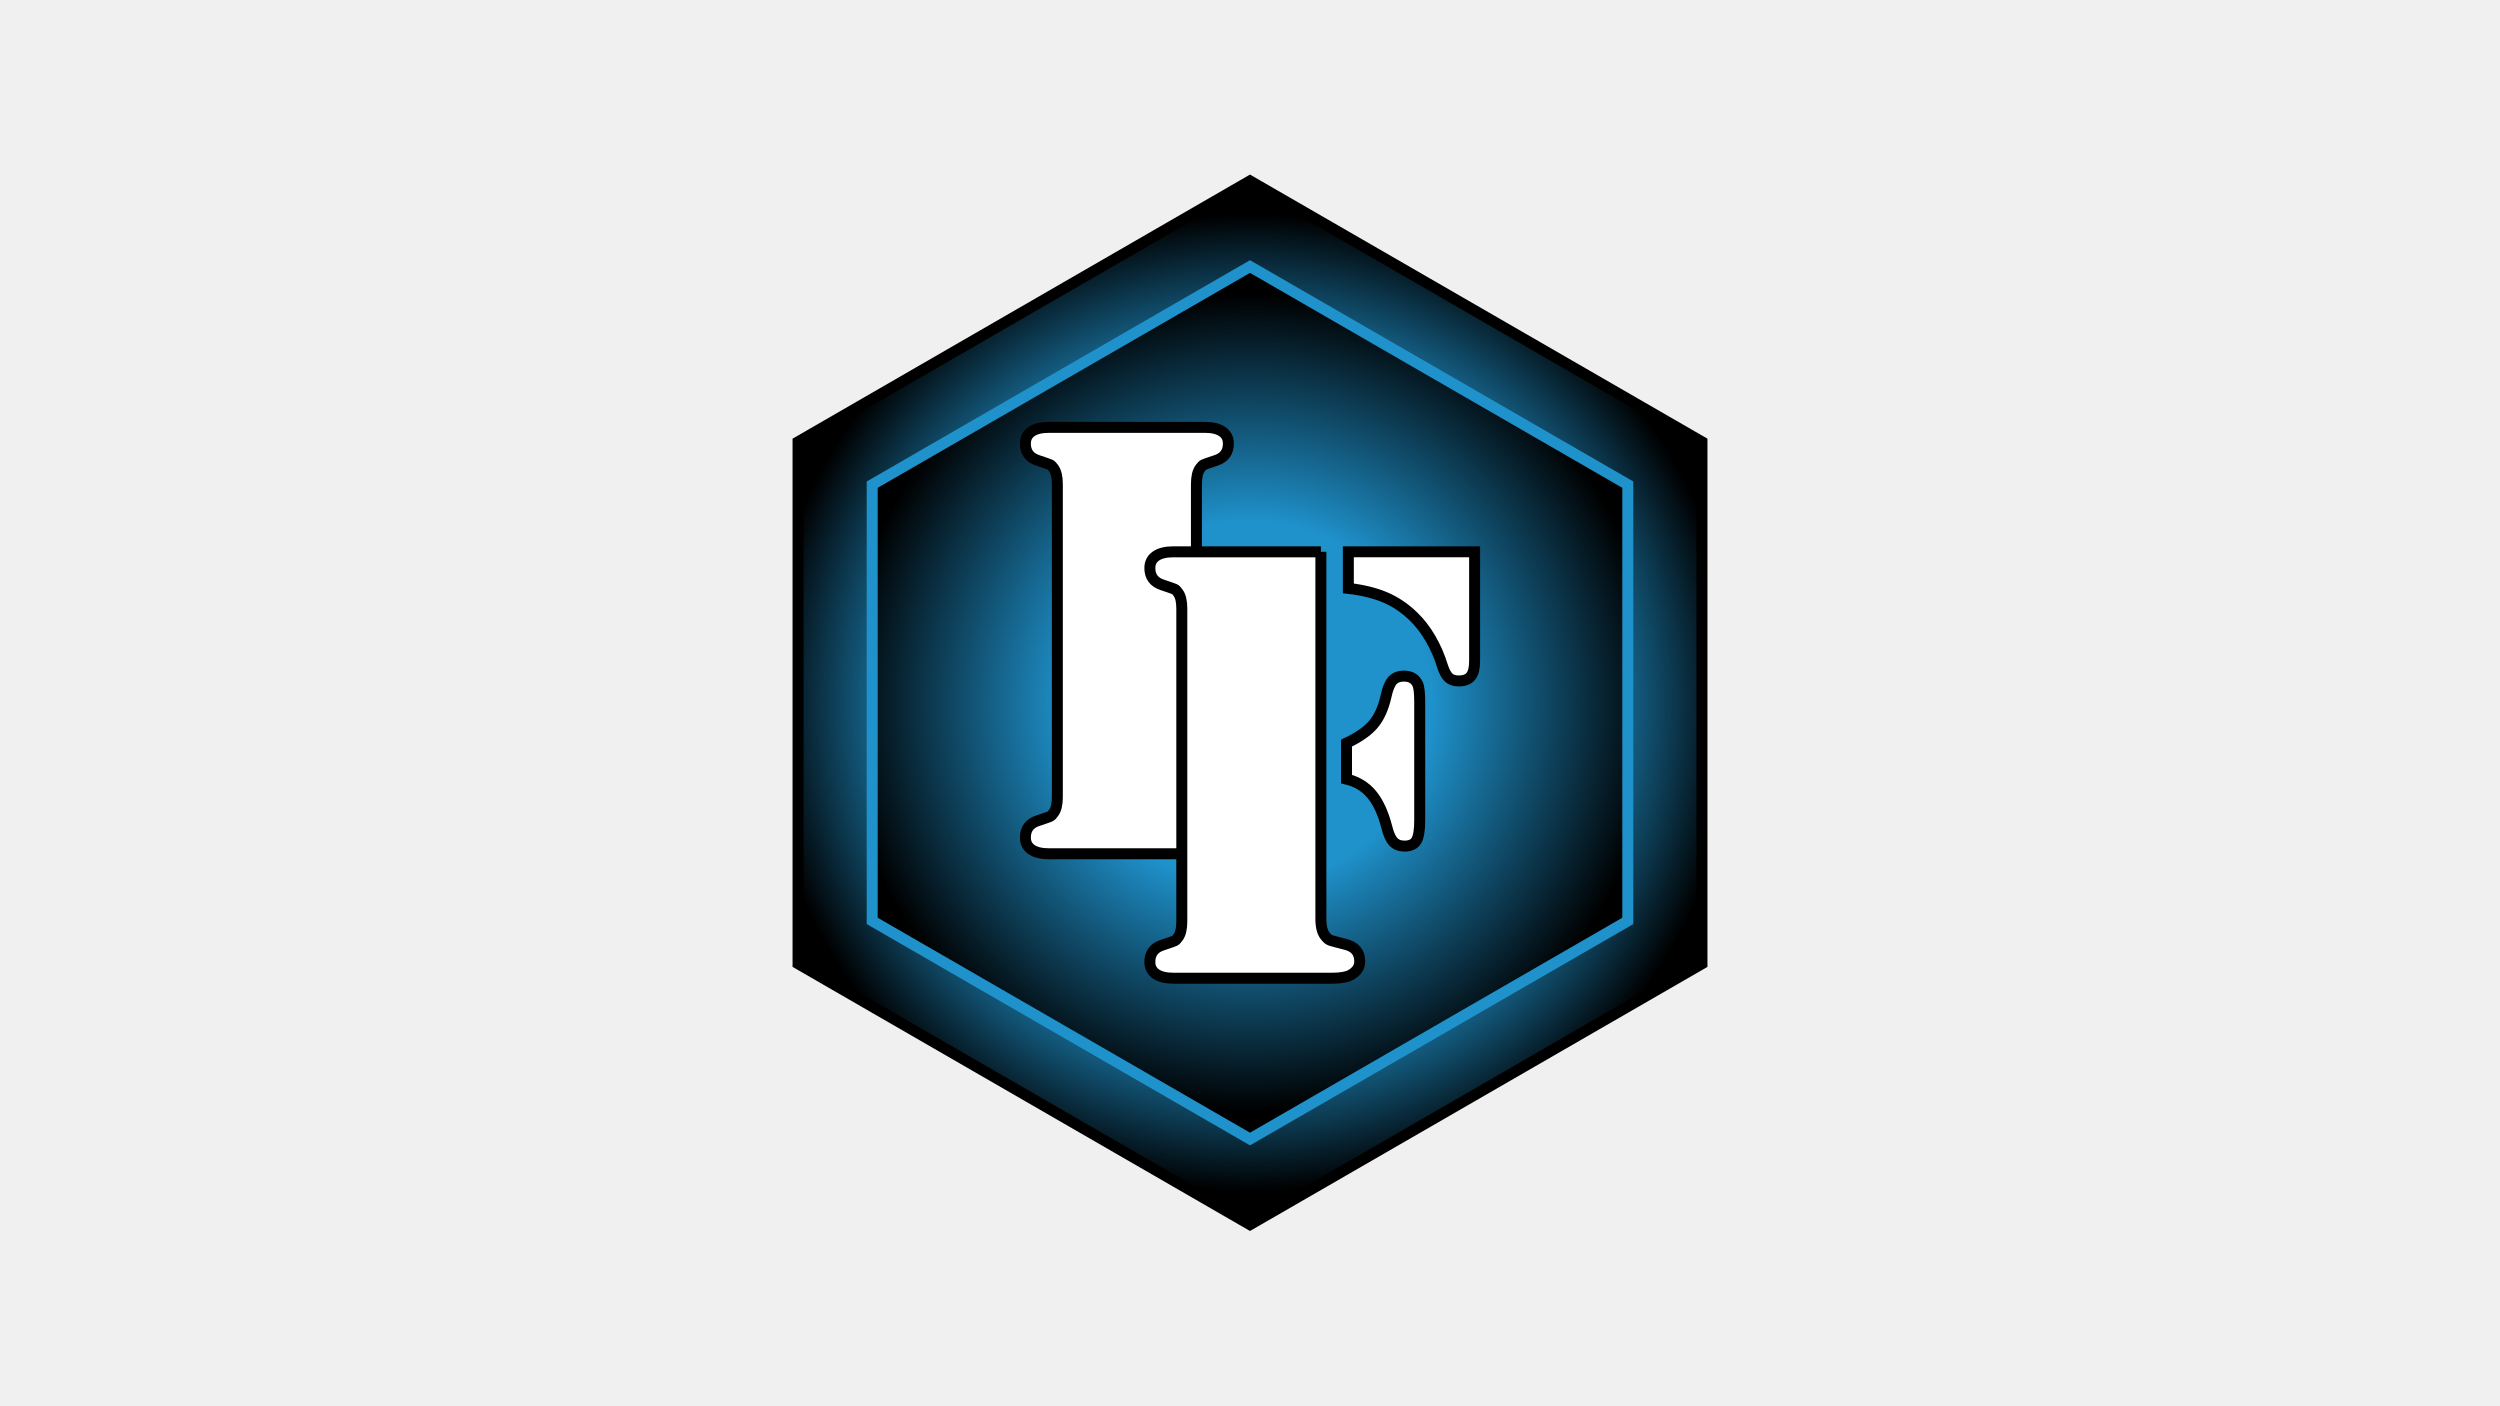
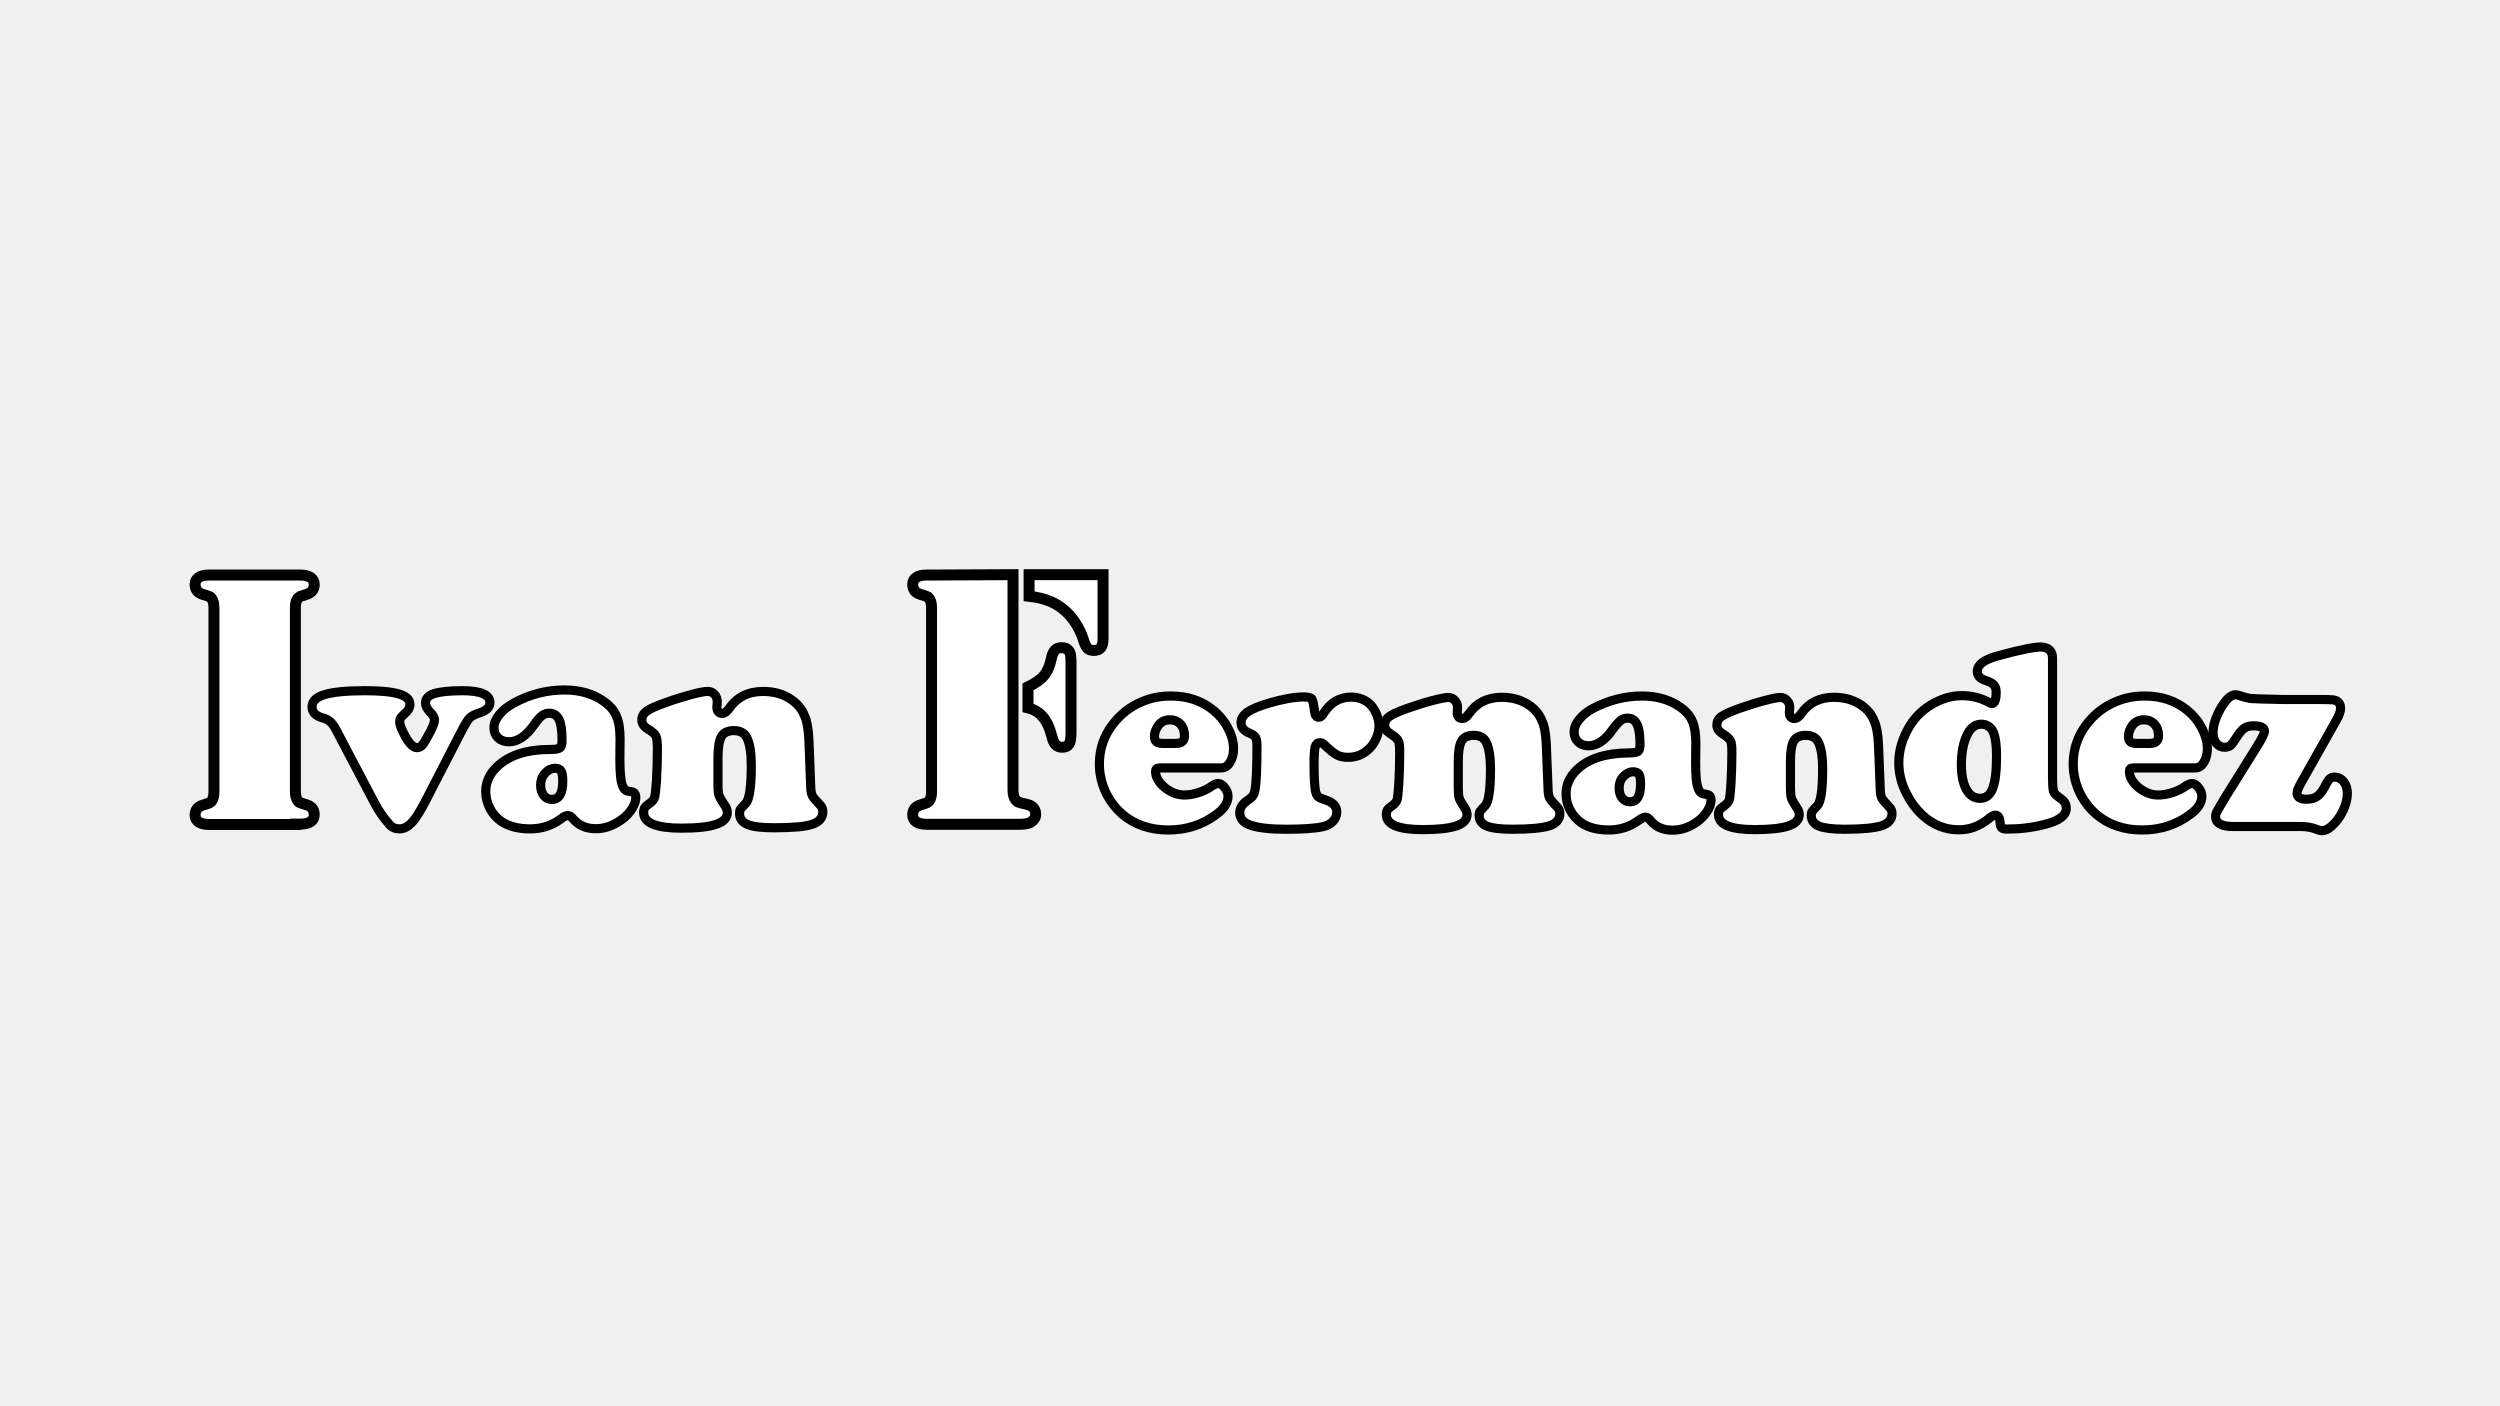
- <svg xmlns="http://www.w3.org/2000/svg" version="1.1" id="Layer_1" x="0px" y="0px" viewBox="0 0 1366 768" style="enable-background:new 0 0 1366 768;" xml:space="preserve">
+ <svg xmlns="http://www.w3.org/2000/svg" version="1.1" x="0px" y="0px" viewBox="0 0 1366 768" style="enable-background:new 0 0 1366 768;" xml:space="preserve">
  <style type="text/css">
- 	.st0{fill:url(#SVGID_1_);stroke:#000000;stroke-width:6;stroke-miterlimit:10;}
- 	.st1{display:none;}
- 	.st2{font-family:'MyriadPro-Regular';}
- 	.st3{font-size:350px;}
- 	.st4{fill:url(#SVGID_00000167398636551698295210000008285503373494041988_);stroke:#1F92CC;stroke-width:6;stroke-miterlimit:10;}
- 	.st5{fill:#FFFFFF;stroke:#000000;stroke-width:6;stroke-miterlimit:10;}
+ 	.st0{display:none;}
+ 	.st1{display:inline;fill:url(#SVGID_1_);stroke:#000000;stroke-width:6;stroke-miterlimit:10;}
+ 	.st2{enable-background:new    ;}
+ 	.st3{font-family:'ArialMT';}
+ 	.st4{font-size:350px;}
+ 	
+ 		.st5{display:inline;fill:url(#SVGID_00000132059974073570297180000008784574069156364455_);stroke:#1F92CC;stroke-width:6;stroke-miterlimit:10;}
+ 	.st6{display:inline;}
+ 	.st7{fill:#FFFFFF;stroke:#000000;stroke-width:6;stroke-miterlimit:10;}
+ 	.st8{fill:#FFFFFF;stroke:#000000;stroke-width:5;stroke-miterlimit:10;}
</style>
-   <radialGradient id="SVGID_1_" cx="683" cy="384" r="266.737" gradientUnits="userSpaceOnUse">
-     <stop offset="0.657" style="stop-color:#1F92CC" />
-     <stop offset="1" style="stop-color:#000000" />
-   </radialGradient>
-   <polygon class="st0" points="436.05,241.42 436.05,526.58 683,669.15 929.95,526.58 929.95,241.42 683,98.85 " />
-   <text transform="matrix(1 0 0 1 1088.453 325.2261)" class="st1 st2 st3">V</text>
-   <text transform="matrix(1 0 0 1 908.7998 473)" class="st1 st2 st3">A</text>
-   <text transform="matrix(1 0 0 1 1038 661)" class="st1 st2 st3">N</text>
-   <radialGradient id="SVGID_00000163765555743426380250000011632838220575300224_" cx="683" cy="384" r="222.965" gradientUnits="userSpaceOnUse">
-     <stop offset="0.443" style="stop-color:#1F92CC" />
-     <stop offset="1" style="stop-color:#000000" />
-   </radialGradient>
-   <polygon style="fill:url(#SVGID_00000163765555743426380250000011632838220575300224_);stroke:#1F92CC;stroke-width:6;stroke-miterlimit:10;" points="  476.57,264.82 476.57,503.18 683,622.36 889.43,503.18 889.43,264.82 683,145.64 " />
-   <g>
+   <g id="Layer_1" class="st0">
+     <radialGradient id="SVGID_1_" cx="424.24" cy="384" r="266.735" gradientTransform="matrix(1 0 0 -1 0 768)" gradientUnits="userSpaceOnUse">
+       <stop offset="0.657" style="stop-color:#1F92CC" />
+       <stop offset="1" style="stop-color:#000000" />
+     </radialGradient>
+     <polygon class="st1" points="177.3,241.4 177.3,526.6 424.2,669.2 671.2,526.6 671.2,241.4 424.2,98.8  " />
+     <text transform="matrix(1 0 0 1 1088.453 325.2261)" class="st2 st3 st4">V</text>
+     <text transform="matrix(1 0 0 1 908.7998 473)" class="st2 st3 st4">A</text>
+     <text transform="matrix(1 0 0 1 1038 661)" class="st2 st3 st4">N</text>
+     <radialGradient id="SVGID_00000093144785306404014290000009499844524142092175_" cx="424.24" cy="384" r="222.967" gradientTransform="matrix(1 0 0 -1 0 768)" gradientUnits="userSpaceOnUse">
+       <stop offset="0.443" style="stop-color:#1F92CC" />
+       <stop offset="1" style="stop-color:#000000" />
+     </radialGradient>
+     <polygon style="display:inline;fill:url(#SVGID_00000093144785306404014290000009499844524142092175_);stroke:#1F92CC;stroke-width:6;stroke-miterlimit:10;" points="   217.8,264.8 217.8,503.2 424.2,622.4 630.7,503.2 630.7,264.8 424.2,145.6  " />
+     <g class="st6">
+       <g>
+         <path class="st7" d="M395.1,466.5h-76.3h-4.5c-4.1,0-7.3-0.8-9.5-2.3c-2.2-1.5-3.3-3.7-3.3-6.6c0-4.7,2.3-7.7,6.8-9.2     c3.8-1.2,6-2,6.6-2.3s1.3-0.9,2-2c1.4-1.8,2-4.7,2-8.7V264.6c0-4-0.7-6.9-2-8.7c-0.7-1-1.3-1.7-2-2c-0.6-0.3-2.8-1.1-6.6-2.3     c-4.6-1.5-6.8-4.6-6.8-9.2c0-2.8,1.1-5,3.3-6.6c2.2-1.5,5.4-2.3,9.5-2.3h4.5h76.3h4.5c4.1,0,7.3,0.8,9.5,2.3     c2.2,1.5,3.3,3.7,3.3,6.6c0,4.7-2.3,7.7-6.8,9.2c-3.8,1.2-6,2-6.6,2.3c-0.6,0.3-1.3,0.9-2,2c-1.4,1.8-2,4.7-2,8.7v170.9     c0,4,0.7,6.9,2,8.7c0.7,1,1.3,1.7,2,2c0.6,0.3,2.8,1,6.6,2.3c4.6,1.5,6.8,4.5,6.8,9.2c0,2.9-1.1,5-3.3,6.6     c-2.2,1.5-5.4,2.3-9.5,2.3L395.1,466.5L395.1,466.5z" />
+       </g>
+       <g>
+         <path class="st7" d="M463,301.5v200.6c0,4.4,0.9,7.6,2.6,9.6c0.9,1.1,1.8,1.9,2.6,2.1c0.8,0.3,3.4,1,7.9,2.1     c5.5,1.2,8.2,4.4,8.2,9.4c0,3-1.5,5.3-4.5,7.2c-2.2,1.4-5.8,2-10.8,2h-5.8h-76.3h-4.5c-4.1,0-7.3-0.8-9.5-2.3s-3.3-3.7-3.3-6.6     c0-4.7,2.3-7.7,6.8-9.2c3.8-1.2,6-2,6.6-2.3c0.6-0.3,1.3-0.9,2-2c1.4-1.8,2-4.7,2-8.7V332.6c0-4-0.7-6.9-2-8.7     c-0.7-1-1.3-1.7-2-2c-0.6-0.3-2.8-1-6.6-2.3c-4.6-1.5-6.8-4.5-6.8-9.2c0-2.8,1.1-5,3.3-6.6c2.2-1.5,5.4-2.3,9.5-2.3h4.5     L463,301.5L463,301.5z M477,425.7V406c6.7-3.2,11.5-6.6,14.7-10.2s5.4-8.7,6.9-15c0.9-4.3,2.1-7.3,3.6-8.9     c1.5-1.6,3.6-2.5,6.3-2.5c3.6,0,6.1,1.4,7.5,4.2c0.8,1.5,1.2,4.8,1.2,10v64.6c0,5.3-0.6,9-1.8,11s-3.4,3-6.5,3     c-2.6,0-4.6-0.8-6.1-2.4s-2.7-4.2-3.6-8c-2-7.8-4.8-13.8-8.3-18C487.2,429.8,482.6,427,477,425.7z M478,301.5h69v59.6     c0,3.9-0.7,6.7-2,8.4c-1.4,1.7-3.6,2.6-6.7,2.6c-2.3,0-4.1-0.6-5.4-1.8c-1.3-1.2-2.4-3.2-3.3-6.1c-1.7-5.6-3.9-10.7-6.7-15.4     s-5.8-8.7-9.2-12c-4.7-4.6-9.8-8-15.4-10.4c-5.6-2.4-12.3-4-20.2-5V301.5z" />
+       </g>
+     </g>
+   </g>
+   <g id="Layer_2">
    <g>
-       <path class="st5" d="M653.9,466.5h-76.34h-4.45c-4.11,0-7.27-0.77-9.5-2.3c-2.23-1.54-3.34-3.73-3.34-6.57    c0-4.66,2.28-7.74,6.85-9.22c3.77-1.25,5.96-2.02,6.59-2.3c0.63-0.28,1.28-0.94,1.97-1.96c1.37-1.82,2.05-4.72,2.05-8.71V264.57    c0-3.98-0.68-6.88-2.05-8.71c-0.68-1.02-1.34-1.68-1.97-1.96c-0.63-0.28-2.82-1.05-6.59-2.3c-4.57-1.48-6.85-4.55-6.85-9.22    c0-2.84,1.11-5.04,3.34-6.57c2.23-1.54,5.39-2.3,9.5-2.3h4.45h76.34h4.45c4.11,0,7.27,0.77,9.5,2.3c2.23,1.54,3.34,3.73,3.34,6.57    c0,4.67-2.28,7.74-6.85,9.22c-3.77,1.25-5.96,2.02-6.59,2.3c-0.63,0.29-1.28,0.94-1.97,1.96c-1.37,1.82-2.05,4.72-2.05,8.71    v170.87c0,3.98,0.68,6.89,2.05,8.71c0.68,1.02,1.34,1.68,1.97,1.96c0.63,0.28,2.82,1.05,6.59,2.3c4.56,1.48,6.85,4.55,6.85,9.22    c0,2.85-1.11,5.04-3.34,6.57c-2.23,1.54-5.39,2.3-9.5,2.3H653.9z" />
-     </g>
-     <g>
-       <path class="st5" d="M721.73,301.5v200.57c0,4.44,0.86,7.62,2.57,9.56c0.91,1.14,1.77,1.85,2.57,2.13c0.8,0.29,3.42,1,7.87,2.13    c5.48,1.25,8.22,4.38,8.22,9.39c0,2.96-1.48,5.35-4.45,7.17c-2.17,1.37-5.76,2.05-10.78,2.05h-5.82h-76.34h-4.45    c-4.11,0-7.27-0.77-9.5-2.3s-3.34-3.73-3.34-6.57c0-4.67,2.28-7.74,6.85-9.22c3.77-1.25,5.96-2.02,6.59-2.3    c0.63-0.28,1.28-0.94,1.97-1.96c1.37-1.82,2.05-4.72,2.05-8.71V332.57c0-3.98-0.68-6.88-2.05-8.71c-0.68-1.02-1.34-1.68-1.97-1.96    c-0.63-0.28-2.82-1.05-6.59-2.3c-4.57-1.48-6.85-4.55-6.85-9.22c0-2.84,1.11-5.04,3.34-6.57c2.23-1.54,5.39-2.3,9.5-2.3h4.45    H721.73z M735.73,425.69v-19.66c6.67-3.16,11.55-6.58,14.66-10.25c3.11-3.67,5.39-8.67,6.86-15c0.9-4.29,2.09-7.26,3.56-8.9    c1.47-1.64,3.56-2.46,6.27-2.46c3.62,0,6.1,1.41,7.46,4.24c0.79,1.47,1.19,4.8,1.19,10v64.58c0,5.31-0.59,8.98-1.78,11.02    s-3.36,3.05-6.53,3.05c-2.6,0-4.63-0.79-6.1-2.37c-1.47-1.58-2.66-4.24-3.56-7.97c-2.03-7.8-4.8-13.78-8.31-17.97    C745.95,429.82,741.38,427.05,735.73,425.69z M736.73,301.5h69v59.64c0,3.87-0.68,6.67-2.05,8.37c-1.37,1.71-3.6,2.56-6.68,2.56    c-2.28,0-4.08-0.6-5.39-1.79c-1.31-1.2-2.43-3.22-3.34-6.07c-1.71-5.58-3.94-10.71-6.68-15.38c-2.74-4.67-5.82-8.66-9.25-11.96    c-4.68-4.56-9.82-8.03-15.41-10.42c-5.59-2.39-12.33-4.04-20.2-4.96V301.5z" />
+       <g>
+         <path class="st8" d="M251.8,400.2l-19.2,37.3c-3,5.8-5.5,9.8-7.6,12s-4.3,3.4-6.7,3.4c-2.3,0-4.2-0.8-5.6-2.5     c-3-3.4-5.7-7.2-7.9-11.4l-21-39.9c-1.1-2.2-2.2-3.7-3.3-4.7c-1.1-1-2.5-1.7-4.4-2.2c-3.8-1.1-5.6-3.1-5.6-6.1c0-3,2.3-5.2,7-6.6     c4.6-1.4,12-2.1,22-2.1c8.4,0,14.6,0.6,18.5,1.8c4,1.2,6,3.1,6,5.6c0,1.8-0.9,3.5-2.8,5.1c-1.2,1.1-2,1.9-2.3,2.4     c-0.3,0.5-0.5,1.2-0.5,2.1c0,1.7,1.1,4.5,3.3,8.4c2.2,3.8,4.2,5.7,6.1,5.7c1.2,0,2.2-0.5,3-1.4c0.8-0.9,2.2-3.4,4.3-7.3     c1.5-2.9,2.3-5,2.3-6.5c0-1.2-0.8-2.6-2.4-4.2c-1.7-1.8-2.5-3.4-2.5-5c0-2.4,1.6-4.1,4.7-5.1c3.1-1,8.3-1.6,15.4-1.6     c10.1,0,15.1,2.2,15.1,6.5c0,2.5-1.8,4.3-5.4,5.5c-2.8,0.9-4.7,1.9-5.7,2.9C255.5,393.5,253.9,396.1,251.8,400.2z" />
+         <path class="st8" d="M308.5,377c8.6,0,15.9,2.2,21.8,6.5c3.2,2.3,5.4,5,6.6,8c1.3,3,1.9,7.1,1.9,12.3l-0.1,11     c0,7.7,0.5,12.6,1.6,14.9c0.5,1.1,1.1,1.8,1.6,2.1c0.5,0.3,1.5,0.6,3.1,0.8c1.6,0.2,2.4,1.3,2.4,3.1c0,2.4-1,4.8-2.9,7.4     c-1.9,2.6-4.4,4.7-7.4,6.4c-3.7,2.2-7.6,3.3-11.6,3.3c-5.2,0-9.3-1.8-12.3-5.3c-1-1.3-2-1.9-2.9-1.9c-1,0-2.3,0.6-3.9,1.9     c-4.9,3.6-10.5,5.4-16.8,5.4c-6.5,0-11.7-1.4-15.7-4.1c-2.6-1.8-4.7-4.2-6.2-7.1c-1.5-2.9-2.3-6-2.3-9.2c0-5.1,2.1-9.7,6.2-13.6     c6.5-6.2,16.1-9.4,29-9.4c2.9,0,4.7-0.3,5.4-0.9c0.7-0.6,1.1-1.9,1.1-4c0-5.2-0.5-9-1.6-11.4c-1.1-2.3-2.9-3.5-5.3-3.5     c-1.5,0-2.8,0.4-4,1.3c-1.2,0.9-2.6,2.5-4.3,4.9c-4.4,6.3-9,9.4-13.8,9.4c-2.4,0-4.4-0.7-5.9-2.1c-1.5-1.4-2.3-3.3-2.3-5.6     c0-2.4,1-4.7,2.9-7.1c1.9-2.4,4.5-4.4,7.7-6.2C289.5,379.3,298.8,377,308.5,377z M303.5,419.8c-2.2,0-4.1,0.9-5.7,2.7     c-1.6,1.8-2.4,3.9-2.4,6.4c0,2.4,0.6,4.3,1.7,5.7c1.1,1.5,2.6,2.2,4.5,2.2c3.9,0,5.9-3.3,5.9-10c0-2.7-0.3-4.5-0.9-5.5     C306.2,420.4,305.1,419.9,303.5,419.8z" />
+         <path class="st8" d="M442,404.4l1,26.1c0.1,2,0.4,3.4,0.9,4.4c0.5,0.9,2,2.7,4.6,5.4c0.7,0.8,1.1,1.9,1.1,3.3     c0,3.3-2,5.5-5.8,6.8c-3.9,1.3-10.9,1.9-20.9,1.9c-6.8,0-11.6-0.6-14.4-1.8c-2.9-1.2-4.4-3.2-4.4-6c0-1,0.1-1.7,0.4-2.2     c0.3-0.5,1.3-1.6,3-3.4c2-2.1,3-9,3-20.7c0-6.8-0.8-11.8-2.4-15.1c-1.3-2.6-3.7-3.9-7.1-3.9c-3.3,0-5.6,1.1-6.8,3.2     c-1.2,2.1-1.9,6-1.9,11.6v14.7c0,2.9,0.2,4.9,0.6,6c0.4,1.1,1.6,3.2,3.7,6.3c0.5,0.9,0.8,1.9,0.8,3c0,2.9-2,5.1-6.1,6.4     c-4,1.4-10.4,2.1-19,2.1c-13.7,0-20.6-2.8-20.6-8.5c0-1.2,0.2-2.1,0.6-2.7c0.4-0.6,1.4-1.5,3-2.6c1.3-0.9,2.1-2,2.4-3.2     c0.3-1.2,0.7-4.2,1-8.9c0.3-5.6,0.5-11.5,0.5-17.7c0-3.4-0.3-5.6-0.8-6.7c-0.5-1.1-2-2.4-4.5-3.9c-2.1-1.3-3.2-3-3.2-4.9     c0-2,0.9-3.6,2.6-4.8c1.7-1.3,5.3-2.9,10.7-4.8c4.7-1.7,9.3-3.1,13.7-4.3c4.4-1.2,7.4-1.7,9-1.7c1.5,0,2.7,0.5,3.7,1.6     c1,1.1,1.5,2.4,1.5,3.9c0,0.1,0,0.8-0.1,1.9c0,0.4-0.1,0.7-0.1,1c0,2.4,1,3.6,3,3.6c1.2,0,2.4-0.9,3.8-2.8     c4.2-6.1,10.4-9.2,18.5-9.2c6.2,0,11.6,1.6,16,4.9c3.1,2.3,5.3,5,6.5,8.2C440.9,393.7,441.7,398.3,442,404.4z" />
+       </g>
+       <g>
+         <path class="st7" d="M161.5,450.5h-44.7h-2.6c-2.4,0-4.3-0.5-5.6-1.3c-1.3-0.9-2-2.2-2-3.8c0-2.7,1.3-4.5,4-5.4     c2.2-0.7,3.5-1.2,3.9-1.3c0.4-0.2,0.7-0.6,1.2-1.1c0.8-1.1,1.2-2.8,1.2-5.1V332.2c0-2.3-0.4-4-1.2-5.1c-0.4-0.6-0.8-1-1.2-1.1     c-0.4-0.2-1.7-0.6-3.9-1.3c-2.7-0.9-4-2.7-4-5.4c0-1.7,0.7-3,2-3.8c1.3-0.9,3.2-1.3,5.6-1.3h2.6h44.7h2.6c2.4,0,4.3,0.5,5.6,1.3     c1.3,0.9,2,2.2,2,3.8c0,2.7-1.3,4.5-4,5.4c-2.2,0.7-3.5,1.2-3.9,1.3c-0.4,0.2-0.7,0.6-1.2,1.1c-0.8,1.1-1.2,2.8-1.2,5.1v100.1     c0,2.3,0.4,4,1.2,5.1c0.4,0.6,0.8,1,1.2,1.1c0.4,0.2,1.7,0.6,3.9,1.3c2.7,0.9,4,2.7,4,5.4c0,1.7-0.7,3-2,3.8     c-1.3,0.9-3.2,1.3-5.6,1.3H161.5L161.5,450.5z" />
+       </g>
+       <g>
+         <path class="st7" d="M553.5,314v117.5c0,2.6,0.5,4.5,1.5,5.6c0.5,0.7,1,1.1,1.5,1.2c0.5,0.2,2,0.6,4.6,1.2     c3.2,0.7,4.8,2.6,4.8,5.5c0,1.7-0.9,3.1-2.6,4.2c-1.3,0.8-3.4,1.2-6.3,1.2h-3.4h-44.7h-2.6c-2.4,0-4.3-0.5-5.6-1.3     c-1.3-0.9-2-2.2-2-3.8c0-2.7,1.3-4.5,4-5.4c2.2-0.7,3.5-1.2,3.9-1.3c0.4-0.2,0.7-0.6,1.2-1.1c0.8-1.1,1.2-2.8,1.2-5.1V332.2     c0-2.3-0.4-4-1.2-5.1c-0.4-0.6-0.8-1-1.2-1.1c-0.4-0.2-1.7-0.6-3.9-1.3c-2.7-0.9-4-2.7-4-5.4c0-1.7,0.7-3,2-3.8     c1.3-0.9,3.2-1.3,5.6-1.3h2.6L553.5,314L553.5,314z M561.7,386.8v-11.5c3.9-1.9,6.8-3.9,8.6-6c1.8-2.1,3.2-5.1,4-8.8     c0.5-2.5,1.2-4.3,2.1-5.2c0.9-1,2.1-1.4,3.7-1.4c2.1,0,3.6,0.8,4.4,2.5c0.5,0.9,0.7,2.8,0.7,5.9V400c0,3.1-0.3,5.3-1,6.5     c-0.7,1.2-2,1.8-3.8,1.8c-1.5,0-2.7-0.5-3.6-1.4c-0.9-0.9-1.6-2.5-2.1-4.7c-1.2-4.6-2.8-8.1-4.9-10.5     C567.7,389.2,565,387.6,561.7,386.8z M562.3,314h40.4V349c0,2.3-0.4,3.9-1.2,4.9c-0.8,1-2.1,1.5-3.9,1.5c-1.3,0-2.4-0.4-3.2-1     c-0.8-0.7-1.4-1.9-2-3.6c-1-3.3-2.3-6.3-3.9-9s-3.4-5.1-5.4-7c-2.7-2.7-5.8-4.7-9-6.1c-3.3-1.4-7.2-2.4-11.8-2.9V314z" />
+       </g>
+       <g>
+         <path class="st8" d="M667.2,419.6h-33.6c-1.5,0-2.2,0.6-2.2,1.9c0,3.1,1.7,6,5,8.8c3.4,2.7,7,4.1,10.8,4.1c2.3,0,4.8-0.4,7.6-1.3     c2.8-0.9,5.1-2,6.9-3.3c1.6-1.1,2.9-1.7,3.9-1.7c1.2,0,2.5,0.8,3.6,2.3c1.2,1.5,1.8,3.1,1.8,4.7c0,3.4-2.1,6.8-6.4,9.9     c-7.6,5.7-16.3,8.5-26.3,8.5c-10,0-18.4-2.9-25.2-8.7c-3.3-2.9-6-6.3-8.2-10.4c-2.8-5.4-4.2-11.1-4.2-17c0-8,2.4-15.2,7.3-21.6     c4.2-5.5,9.5-9.7,16-12.4c4.9-2.1,10.1-3.1,15.8-3.1c9.1,0,16.8,2.6,23.1,7.7c3.2,2.6,5.8,5.6,7.7,9.2c2.2,4,3.4,7.9,3.4,11.7     c0,3.1-0.6,5.6-1.9,7.6C670.9,418.6,669.2,419.6,667.2,419.6z M635.4,406.2h7.2c3.1,0,4.6-1.4,4.6-4.2c0-2.6-0.7-4.7-2.2-6.3     c-1.5-1.6-3.4-2.4-5.8-2.4c-2.7,0-4.8,1.1-6.3,3.1c-1.4,2-2.1,3.9-2.1,5.9c0,1.4,0.3,2.4,1,3     C632.5,405.9,633.7,406.2,635.4,406.2z" />
+         <path class="st8" d="M712.2,380.8c2.5,0,4.1,0.4,4.6,1.1c0.5,0.7,1,3,1.5,6.9c0.2,2.1,1,3.1,2.2,3.1c1,0,1.9-0.7,2.7-2.1     c3.8-6,8.8-8.9,15-8.9c4.3,0,7.9,1.4,10.7,4.2c1.3,1.4,2.4,3.2,3.3,5.3c0.9,2.2,1.3,4.3,1.3,6.3c0,2.2-0.5,4.5-1.6,6.9     c-1.1,2.4-2.4,4.3-4.1,5.8c-3.1,2.9-6.8,4.4-11.2,4.4c-2.4,0-4.5-0.4-6.1-1.3c-1.6-0.9-3.8-2.6-6.5-5.2c-1-1-1.9-1.5-2.8-1.5     c-1.3,0-2.2,0.8-2.6,2.3c-0.4,1.5-0.6,4.7-0.6,9.5c0,7.2,0.3,12.1,0.8,14.7c0.3,1.4,0.8,2.4,1.4,3c0.6,0.5,1.9,1.1,3.8,1.7     c4.3,1.3,6.4,3.5,6.4,6.7c0,2-0.7,3.7-2.1,5.1c-1.4,1.5-3.2,2.4-5.5,2.9c-4.6,1-11.3,1.4-20.2,1.4c-8.4,0-14.9-0.7-19.3-2.2     c-3.9-1.3-5.9-3.6-5.9-6.9c0-2.5,1.4-4.7,4.3-6.7c1.4-0.9,2.3-1.7,2.9-2.5c0.5-0.7,0.9-1.8,1.1-3c0.8-4.3,1.1-12.4,1.1-24.1     c0-2.1-0.2-3.7-0.7-4.6c-0.5-0.9-1.4-1.7-2.9-2.3c-3.4-1.3-5.1-3.3-5.1-5.8c0-2.3,1.2-4.3,3.5-5.9c2.3-1.6,6.2-3.3,11.7-4.9     C700.8,382,707,380.9,712.2,380.8z" />
+         <path class="st8" d="M844.9,406.8l1,25.2c0.1,1.9,0.4,3.3,0.9,4.2c0.5,0.9,2,2.6,4.4,5.2c0.7,0.8,1.1,1.8,1.1,3.2     c0,3.1-1.9,5.3-5.7,6.6c-3.8,1.2-10.5,1.9-20.2,1.9c-6.6,0-11.2-0.6-14-1.7c-2.8-1.2-4.2-3.1-4.2-5.8c0-1,0.1-1.7,0.4-2.1     c0.3-0.5,1.2-1.6,2.9-3.3c1.9-2,2.9-8.7,2.9-20c0-6.6-0.8-11.5-2.3-14.6c-1.2-2.5-3.5-3.8-6.9-3.8c-3.2,0-5.4,1-6.6,3.1     c-1.2,2.1-1.8,5.8-1.8,11.2v14.2c0,2.8,0.2,4.7,0.5,5.8c0.4,1.1,1.5,3.1,3.5,6.1c0.5,0.9,0.8,1.8,0.8,2.9c0,2.8-2,4.9-5.9,6.2     c-3.9,1.3-10,2-18.3,2c-13.3,0-19.9-2.7-19.9-8.2c0-1.1,0.2-2,0.6-2.6c0.4-0.6,1.4-1.4,2.9-2.5c1.2-0.9,2-1.9,2.4-3.1     c0.3-1.2,0.6-4,0.9-8.6c0.3-5.4,0.5-11.1,0.5-17.1c0-3.3-0.2-5.5-0.8-6.5c-0.5-1-1.9-2.3-4.3-3.8c-2.1-1.3-3.1-2.9-3.1-4.7     c0-1.9,0.8-3.5,2.5-4.7c1.7-1.2,5.1-2.8,10.3-4.6c4.6-1.6,9-3,13.2-4.1c4.2-1.1,7.2-1.7,8.7-1.7c1.4,0,2.6,0.5,3.6,1.6     c1,1.1,1.5,2.3,1.5,3.7c0,0.1,0,0.7-0.1,1.8c0,0.4-0.1,0.7-0.1,1c0,2.3,1,3.4,2.9,3.4c1.1,0,2.4-0.9,3.6-2.7     c4.1-5.9,10.1-8.9,17.9-8.9c6,0,11.2,1.6,15.5,4.7c3,2.2,5.1,4.9,6.3,7.9C843.9,396.5,844.6,400.9,844.9,406.8z" />
+         <path class="st8" d="M897.3,380.3c8.3,0,15.3,2.1,21.1,6.3c3.1,2.2,5.2,4.8,6.4,7.7c1.2,2.9,1.8,6.9,1.8,11.9l-0.1,10.7     c0,7.4,0.5,12.2,1.6,14.4c0.5,1.1,1,1.7,1.5,2c0.5,0.3,1.5,0.5,3,0.8c1.5,0.2,2.3,1.2,2.3,3c0,2.3-0.9,4.7-2.8,7.2     c-1.8,2.5-4.2,4.6-7.1,6.2c-3.6,2.1-7.3,3.1-11.2,3.1c-5,0-9-1.7-11.9-5.2c-1-1.2-1.9-1.9-2.8-1.9c-1,0-2.2,0.6-3.8,1.8     c-4.8,3.5-10.2,5.2-16.2,5.2c-6.3,0-11.3-1.3-15.2-4c-2.5-1.8-4.5-4.1-6-6.9c-1.5-2.8-2.2-5.8-2.2-8.9c0-5,2-9.3,6-13.2     c6.3-6,15.6-9,28.1-9.1c2.8,0,4.5-0.3,5.2-0.8c0.7-0.5,1.1-1.8,1.1-3.8c0-5.1-0.5-8.7-1.6-11c-1.1-2.3-2.8-3.4-5.2-3.4     c-1.4,0-2.7,0.4-3.8,1.3c-1.1,0.9-2.5,2.4-4.2,4.7c-4.2,6.1-8.7,9.1-13.3,9.1c-2.3,0-4.2-0.7-5.7-2.1c-1.5-1.4-2.2-3.2-2.2-5.4     c0-2.3,0.9-4.6,2.8-6.9c1.8-2.3,4.3-4.3,7.5-6C878.9,382.6,887.9,380.3,897.3,380.3z M892.5,421.7c-2.1,0-3.9,0.9-5.5,2.6     c-1.6,1.7-2.3,3.8-2.3,6.2c0,2.3,0.5,4.1,1.6,5.5c1.1,1.4,2.6,2.1,4.4,2.1c3.8,0,5.7-3.2,5.7-9.7c0-2.6-0.3-4.4-0.8-5.3     C895.1,422.3,894.1,421.8,892.5,421.7z" />
+         <path class="st8" d="M1026.4,406.8l1,25.2c0.1,1.9,0.4,3.3,0.9,4.2c0.5,0.9,2,2.6,4.4,5.2c0.7,0.8,1.1,1.8,1.1,3.2     c0,3.1-1.9,5.3-5.7,6.6c-3.8,1.2-10.5,1.9-20.2,1.9c-6.6,0-11.2-0.6-14-1.7c-2.8-1.2-4.2-3.1-4.2-5.8c0-1,0.1-1.7,0.4-2.1     c0.3-0.5,1.2-1.6,2.9-3.3c1.9-2,2.9-8.7,2.9-20c0-6.6-0.8-11.5-2.3-14.6c-1.2-2.5-3.5-3.8-6.9-3.8c-3.2,0-5.4,1-6.6,3.1     c-1.2,2.1-1.8,5.8-1.8,11.2v14.2c0,2.8,0.2,4.7,0.5,5.8c0.4,1.1,1.5,3.1,3.5,6.1c0.5,0.9,0.8,1.8,0.8,2.9c0,2.8-2,4.9-5.9,6.2     c-3.9,1.3-10,2-18.3,2c-13.3,0-19.9-2.7-19.9-8.2c0-1.1,0.2-2,0.6-2.6c0.4-0.6,1.4-1.4,2.9-2.5c1.2-0.9,2-1.9,2.4-3.1     c0.3-1.2,0.6-4,0.9-8.6c0.3-5.4,0.5-11.1,0.5-17.1c0-3.3-0.2-5.5-0.8-6.5c-0.5-1-1.9-2.3-4.3-3.8c-2.1-1.3-3.1-2.9-3.1-4.7     c0-1.9,0.8-3.5,2.5-4.7c1.7-1.2,5.1-2.8,10.3-4.6c4.6-1.6,9-3,13.2-4.1c4.2-1.1,7.2-1.7,8.7-1.7c1.4,0,2.6,0.5,3.6,1.6     c1,1.1,1.5,2.3,1.5,3.7c0,0.1,0,0.7-0.1,1.8c0,0.4-0.1,0.7-0.1,1c0,2.3,1,3.4,2.9,3.4c1.1,0,2.4-0.9,3.6-2.7     c4.1-5.9,10.1-8.9,17.9-8.9c6,0,11.2,1.6,15.5,4.7c3,2.2,5.1,4.9,6.3,7.9C1025.3,396.5,1026.1,400.9,1026.4,406.8z" />
+         <path class="st8" d="M1121.5,359.7V425c0,3.7,0.2,6.1,0.5,7.2c0.3,1.1,1.2,2.1,2.6,3.1c1.7,1.2,2.9,2.2,3.5,3.1     c0.6,0.9,0.9,2,0.9,3.3c0,3.8-3.8,6.7-11.5,8.7c-6.9,1.8-13.8,2.6-20.8,2.6c-1.5,0-2.5-0.2-3-0.7c-0.5-0.5-0.8-1.5-0.9-3.3     c-0.2-2.4-1.1-3.6-2.6-3.6c-0.8,0-2.1,0.7-3.8,2.1c-4.9,4-10.3,5.9-16.2,5.9c-7.4,0-14.1-2.7-20-8.2c-3.5-3.3-6.3-7.1-8.4-11.4     c-2.9-5.6-4.3-11.2-4.3-17c0-6.7,1.9-13.2,5.6-19.5c3.4-5.8,8.1-10.2,14-13.3c5-2.6,9.9-3.9,14.7-3.9c5.5,0,10.5,1.2,14.9,3.7     c0.7,0.4,1.3,0.6,1.7,0.6c1.5,0,2.3-2.1,2.3-6.2c0-1.8-0.4-3.1-1.3-4c-0.8-0.9-2.3-1.7-4.5-2.4c-3-1-4.5-2.6-4.5-5     c0-3.5,3.5-6.2,10.4-8.2c12.2-3.4,20.4-5.1,24.5-5.1C1119.5,353.8,1121.5,355.8,1121.5,359.7z M1082.7,395.7     c-3.1,0-5.6,1.6-7.4,4.9c-2.4,4.4-3.6,10.2-3.6,17.3c0,6.5,1.2,11.4,3.5,14.7c1.7,2.4,3.9,3.6,6.8,3.6c3.1,0,5.4-1.8,6.8-5.4     c1.4-3.6,2.1-9.4,2.1-17.4c0-7.3-0.8-12.2-2.5-14.7C1087,396.8,1085.2,395.8,1082.7,395.7z" />
+         <path class="st8" d="M1199.3,419.6h-33.6c-1.5,0-2.2,0.6-2.2,1.9c0,3.1,1.7,6,5,8.8c3.4,2.7,7,4.1,10.8,4.1     c2.3,0,4.8-0.4,7.6-1.3c2.8-0.9,5.1-2,6.9-3.3c1.6-1.1,2.9-1.7,3.9-1.7c1.2,0,2.5,0.8,3.6,2.3c1.2,1.5,1.8,3.1,1.8,4.7     c0,3.4-2.1,6.8-6.4,9.9c-7.6,5.7-16.3,8.5-26.3,8.5c-10,0-18.4-2.9-25.2-8.7c-3.3-2.9-6-6.3-8.2-10.4c-2.8-5.4-4.2-11.1-4.2-17     c0-8,2.4-15.2,7.3-21.6c4.2-5.5,9.5-9.7,16-12.4c4.9-2.1,10.1-3.1,15.8-3.1c9.1,0,16.8,2.6,23.1,7.7c3.2,2.6,5.8,5.6,7.7,9.2     c2.2,4,3.4,7.9,3.4,11.7c0,3.1-0.6,5.6-1.9,7.6C1203,418.6,1201.4,419.6,1199.3,419.6z M1167.6,406.2h7.2c3.1,0,4.6-1.4,4.6-4.2     c0-2.6-0.7-4.7-2.2-6.3c-1.5-1.6-3.4-2.4-5.8-2.4c-2.7,0-4.8,1.1-6.3,3.1c-1.4,2-2.1,3.9-2.1,5.9c0,1.4,0.3,2.4,1,3     C1164.6,405.9,1165.8,406.2,1167.6,406.2z" />
+         <path class="st8" d="M1247.5,382.2h19c4.4,0,7.2,0.1,8.4,0.2c1.2,0.2,2.1,0.6,2.8,1.3c0.8,0.8,1.2,1.9,1.2,3.2     c0,1.8-0.8,4-2.4,6.8l-19,33.7c-1.6,2.8-2.4,4.8-2.4,5.9c0,2.2,1.7,3.4,5.1,3.4c2.4,0,4.4-0.5,5.8-1.5c1.5-1,2.8-2.7,4.1-5.1     c1.1-2.2,2-3.7,2.7-4.4c0.7-0.7,1.6-1.1,2.6-1.1c2.1,0,3.8,0.8,5.2,2.5c1.3,1.7,2,3.8,2,6.4c0,3-0.8,6.1-2.4,9.5     c-1.6,3.4-3.7,6.2-6.2,8.4c-1.9,1.7-3.6,2.5-5.3,2.5c-0.7,0-1.6-0.2-2.8-0.7c-2.3-1-5.1-1.5-8.3-1.6h-37.5     c-6.3,0-9.5-1.8-9.5-5.5c0-0.8,0.2-1.7,0.7-2.6c0.5-0.9,2.1-3.7,5-8.5l16.4-26.3c3.1-4.9,4.6-7.9,4.6-9.2c0-1.9-2-2.9-6-2.9     c-2.1,0-3.7,0.4-4.9,1.2c-1.2,0.8-2.5,2.3-3.9,4.4c-1.6,2.6-2.8,4.2-3.6,5c-0.8,0.7-1.9,1.1-3.3,1.1c-1.9,0-3.4-0.7-4.6-2.2     c-1.2-1.5-1.8-3.3-1.8-5.5c0-4.3,1.5-8.9,4.4-13.9c2.8-4.7,5.4-7.1,7.9-7.1c0.6,0,1.3,0.2,2.3,0.5c2.6,0.9,4.7,1.4,6.3,1.6     C1231.6,381.8,1237.4,382,1247.5,382.2z" />
+       </g>
    </g>
  </g>
</svg>
